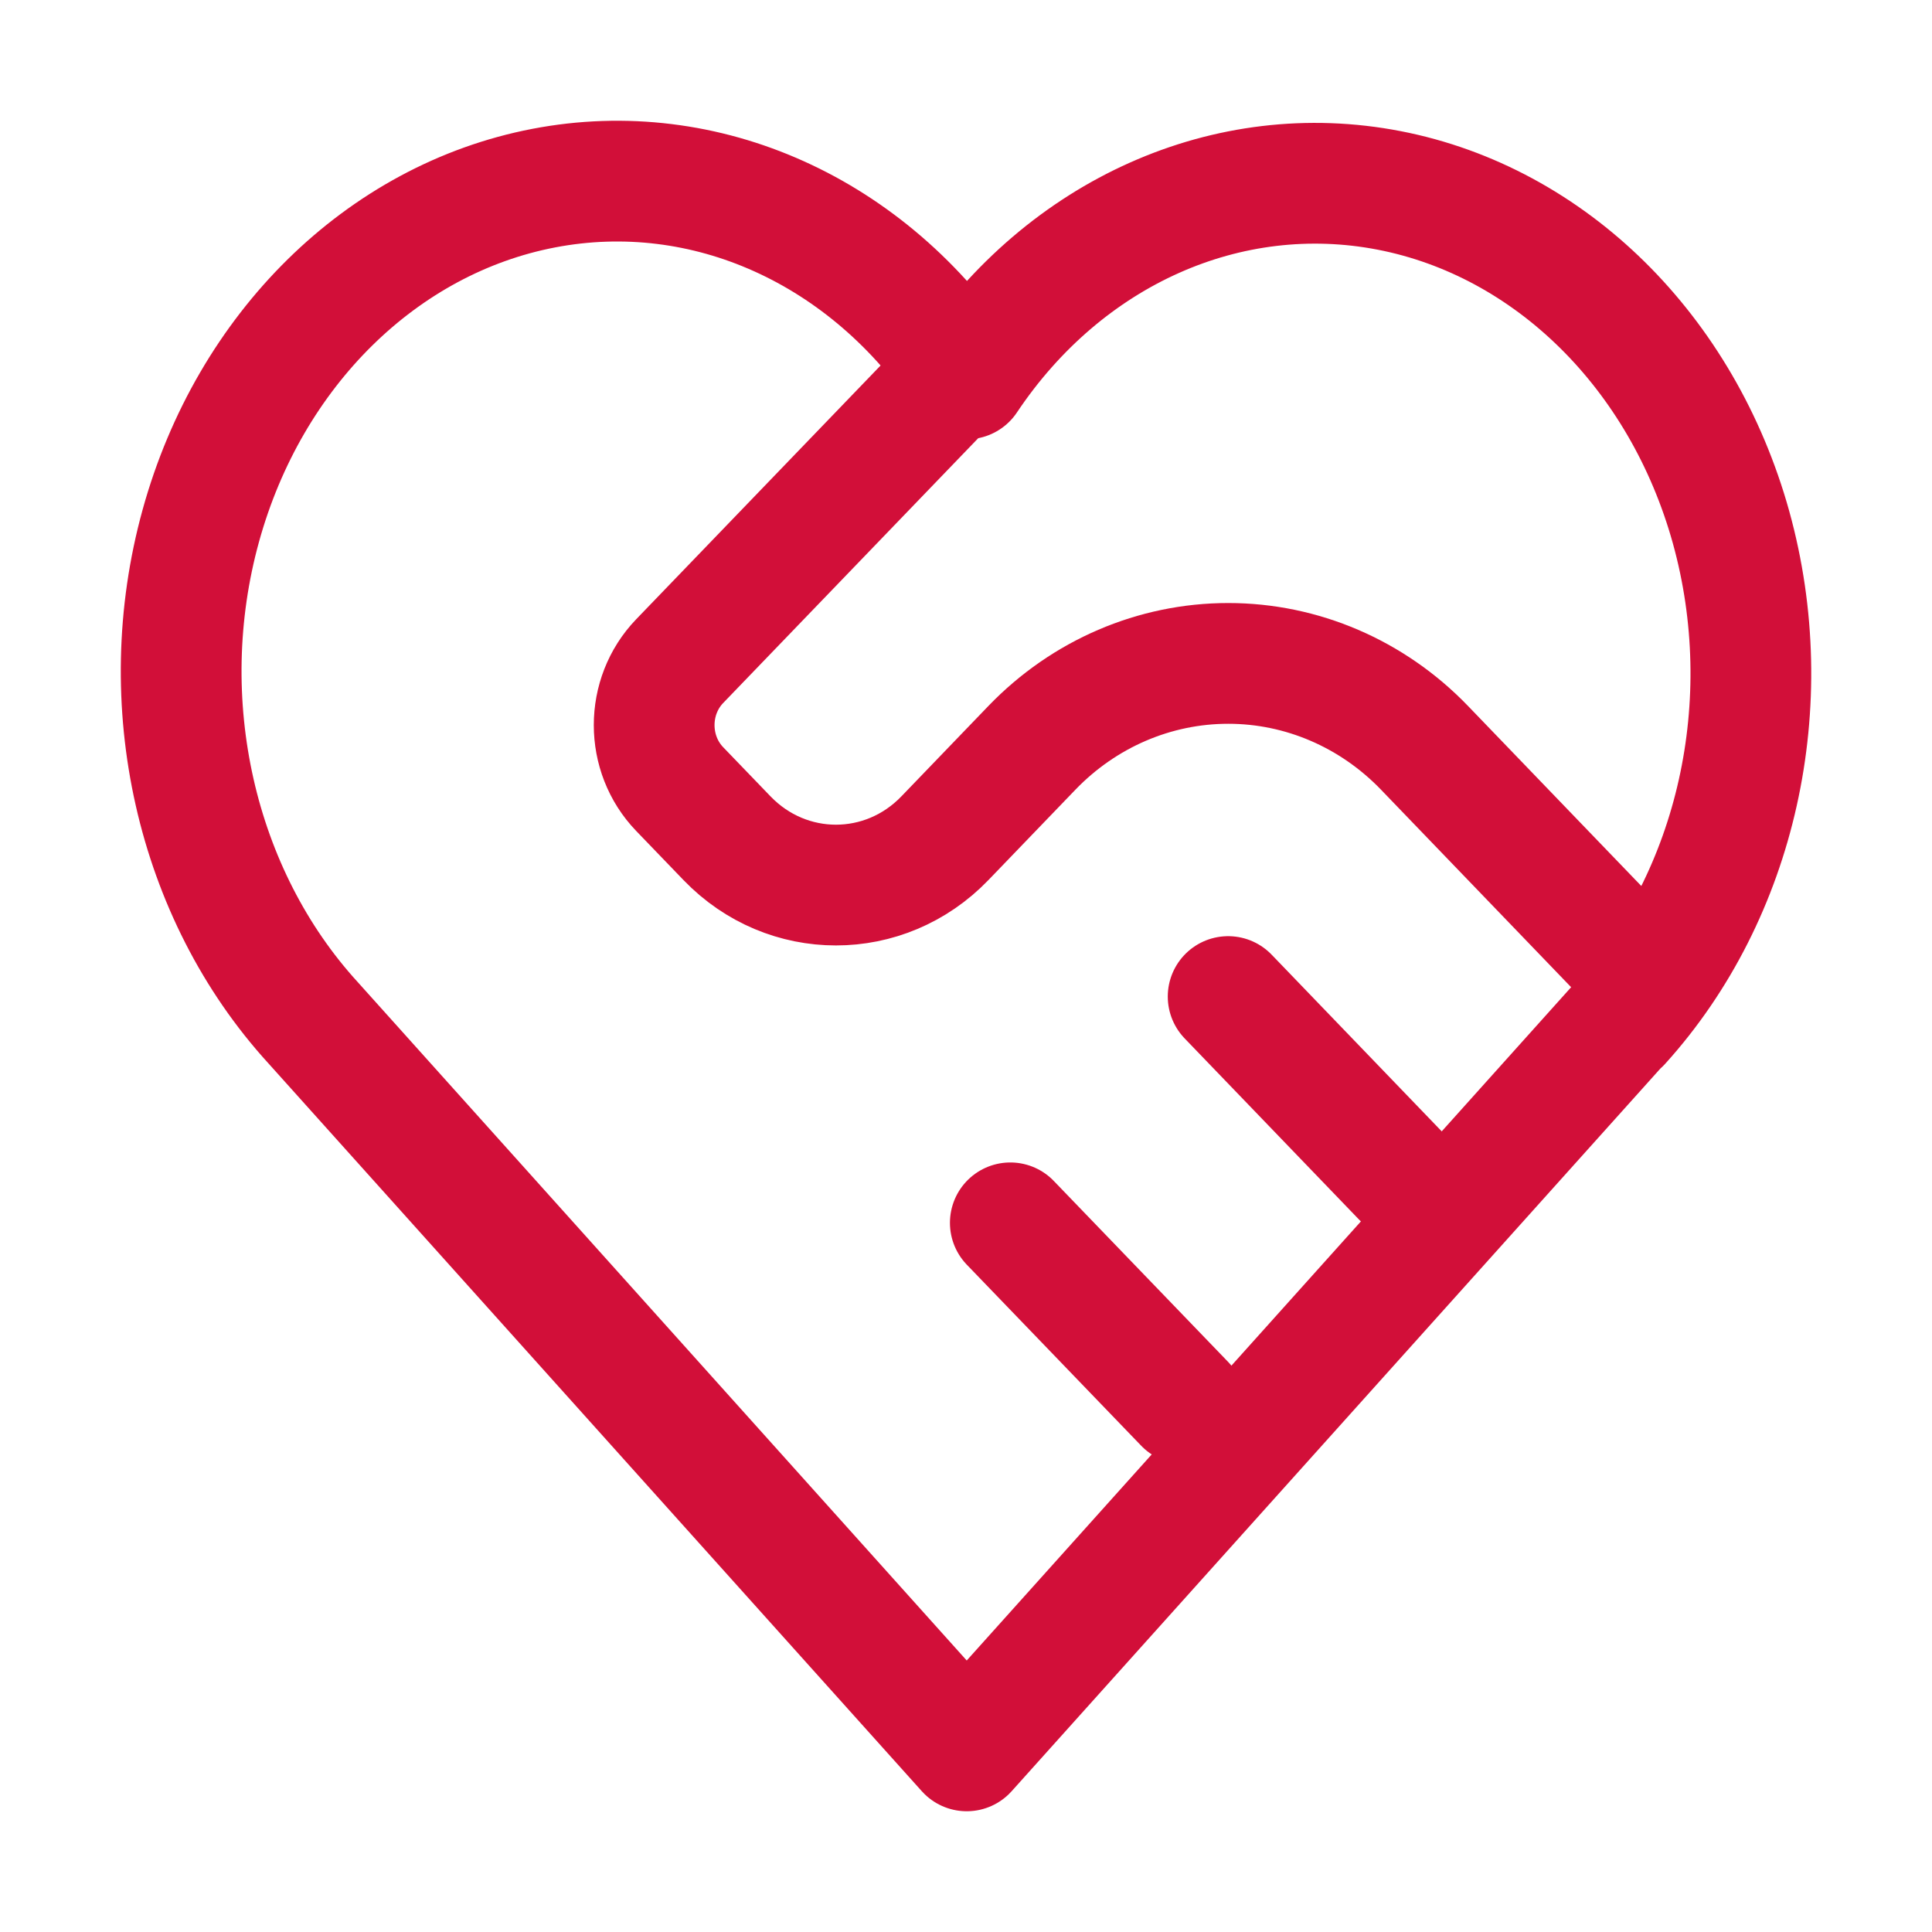
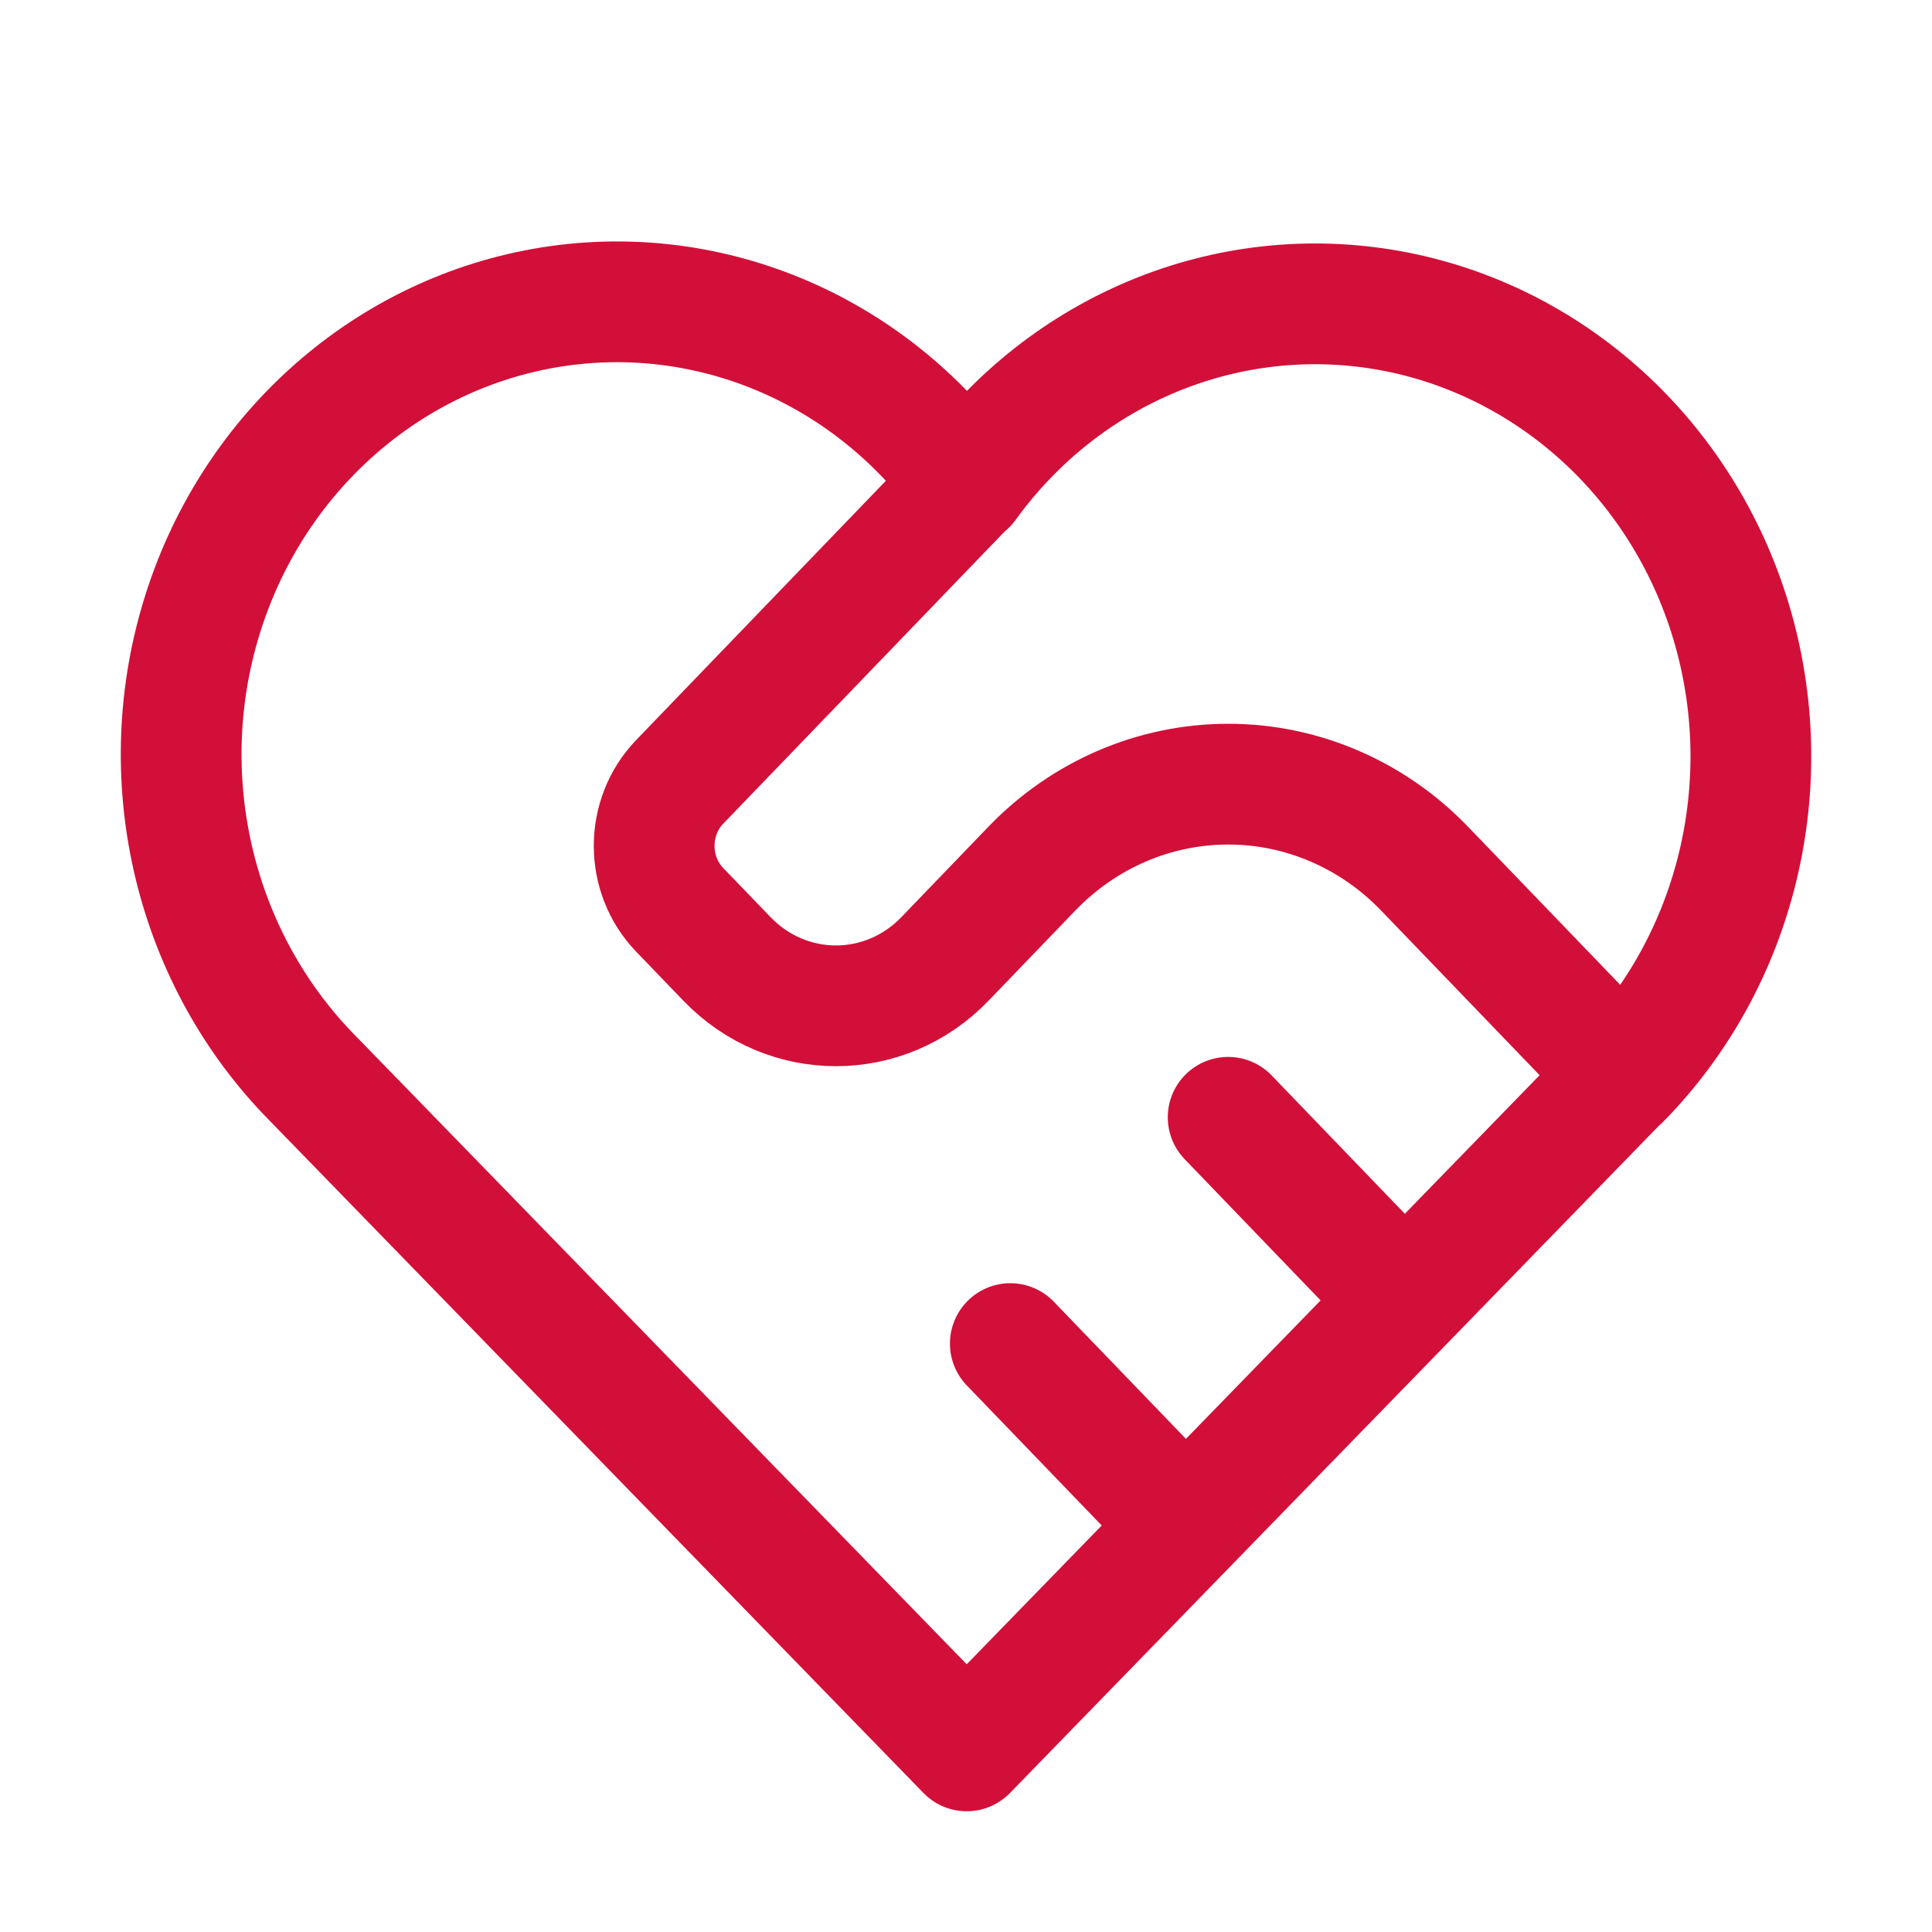
<svg xmlns="http://www.w3.org/2000/svg" width="16px" height="16px" viewBox="0 0 16 16" version="1.1">
  <g id="code_of_conduct" stroke="none" stroke-width="1" fill="none" fill-rule="evenodd" stroke-linecap="round" stroke-linejoin="round">
-     <path d="M13.42,8.469 L8.006,14.5 L2.592,8.469 C1.619,7.403 1.26,5.813 1.663,4.354 C2.066,2.895 3.164,1.815 4.503,1.558 C5.842,1.301 7.195,1.911 8.006,3.138 C8.82,1.92 10.171,1.318 11.505,1.577 C12.839,1.836 13.932,2.914 14.336,4.367 C14.739,5.821 14.386,7.406 13.42,8.474" id="Path" stroke="#D20F39" />
-     <path d="M8.006,3.007 L5.629,5.475 C5.347,5.768 5.347,6.242 5.629,6.535 L6.021,6.942 C6.519,7.459 7.327,7.459 7.825,6.942 L8.547,6.192 C8.978,5.745 9.562,5.494 10.172,5.494 C10.781,5.494 11.365,5.745 11.796,6.192 L13.42,7.879 M8.367,10.127 L9.811,11.626 M10.171,8.253 L11.615,9.753" id="Shape" stroke="#D20F39" />
+     <path d="M13.42,8.933 L8.006,14.5 L2.592,8.933 C1.619,7.949 1.26,6.481 1.663,5.135 C2.066,3.788 3.164,2.791 4.503,2.553 C5.842,2.316 7.195,2.88 8.006,4.012 C8.82,2.888 10.171,2.332 11.505,2.571 C12.839,2.811 13.932,3.805 14.336,5.147 C14.739,6.489 14.386,7.952 13.42,8.937" id="Path" stroke="#D20F39" />
+     <path d="M8.006,4.007 L5.629,6.475 C5.347,6.768 5.347,7.242 5.629,7.535 L6.021,7.942 C6.519,8.459 7.327,8.459 7.825,7.942 L8.547,7.192 C8.978,6.745 9.562,6.494 10.172,6.494 C10.781,6.494 11.365,6.745 11.796,7.192 L13.42,8.879 M8.367,11.127 L9.811,12.626 M10.171,9.253 L11.615,10.753" id="Shape" stroke="#D20F39" />
  </g>
</svg>
